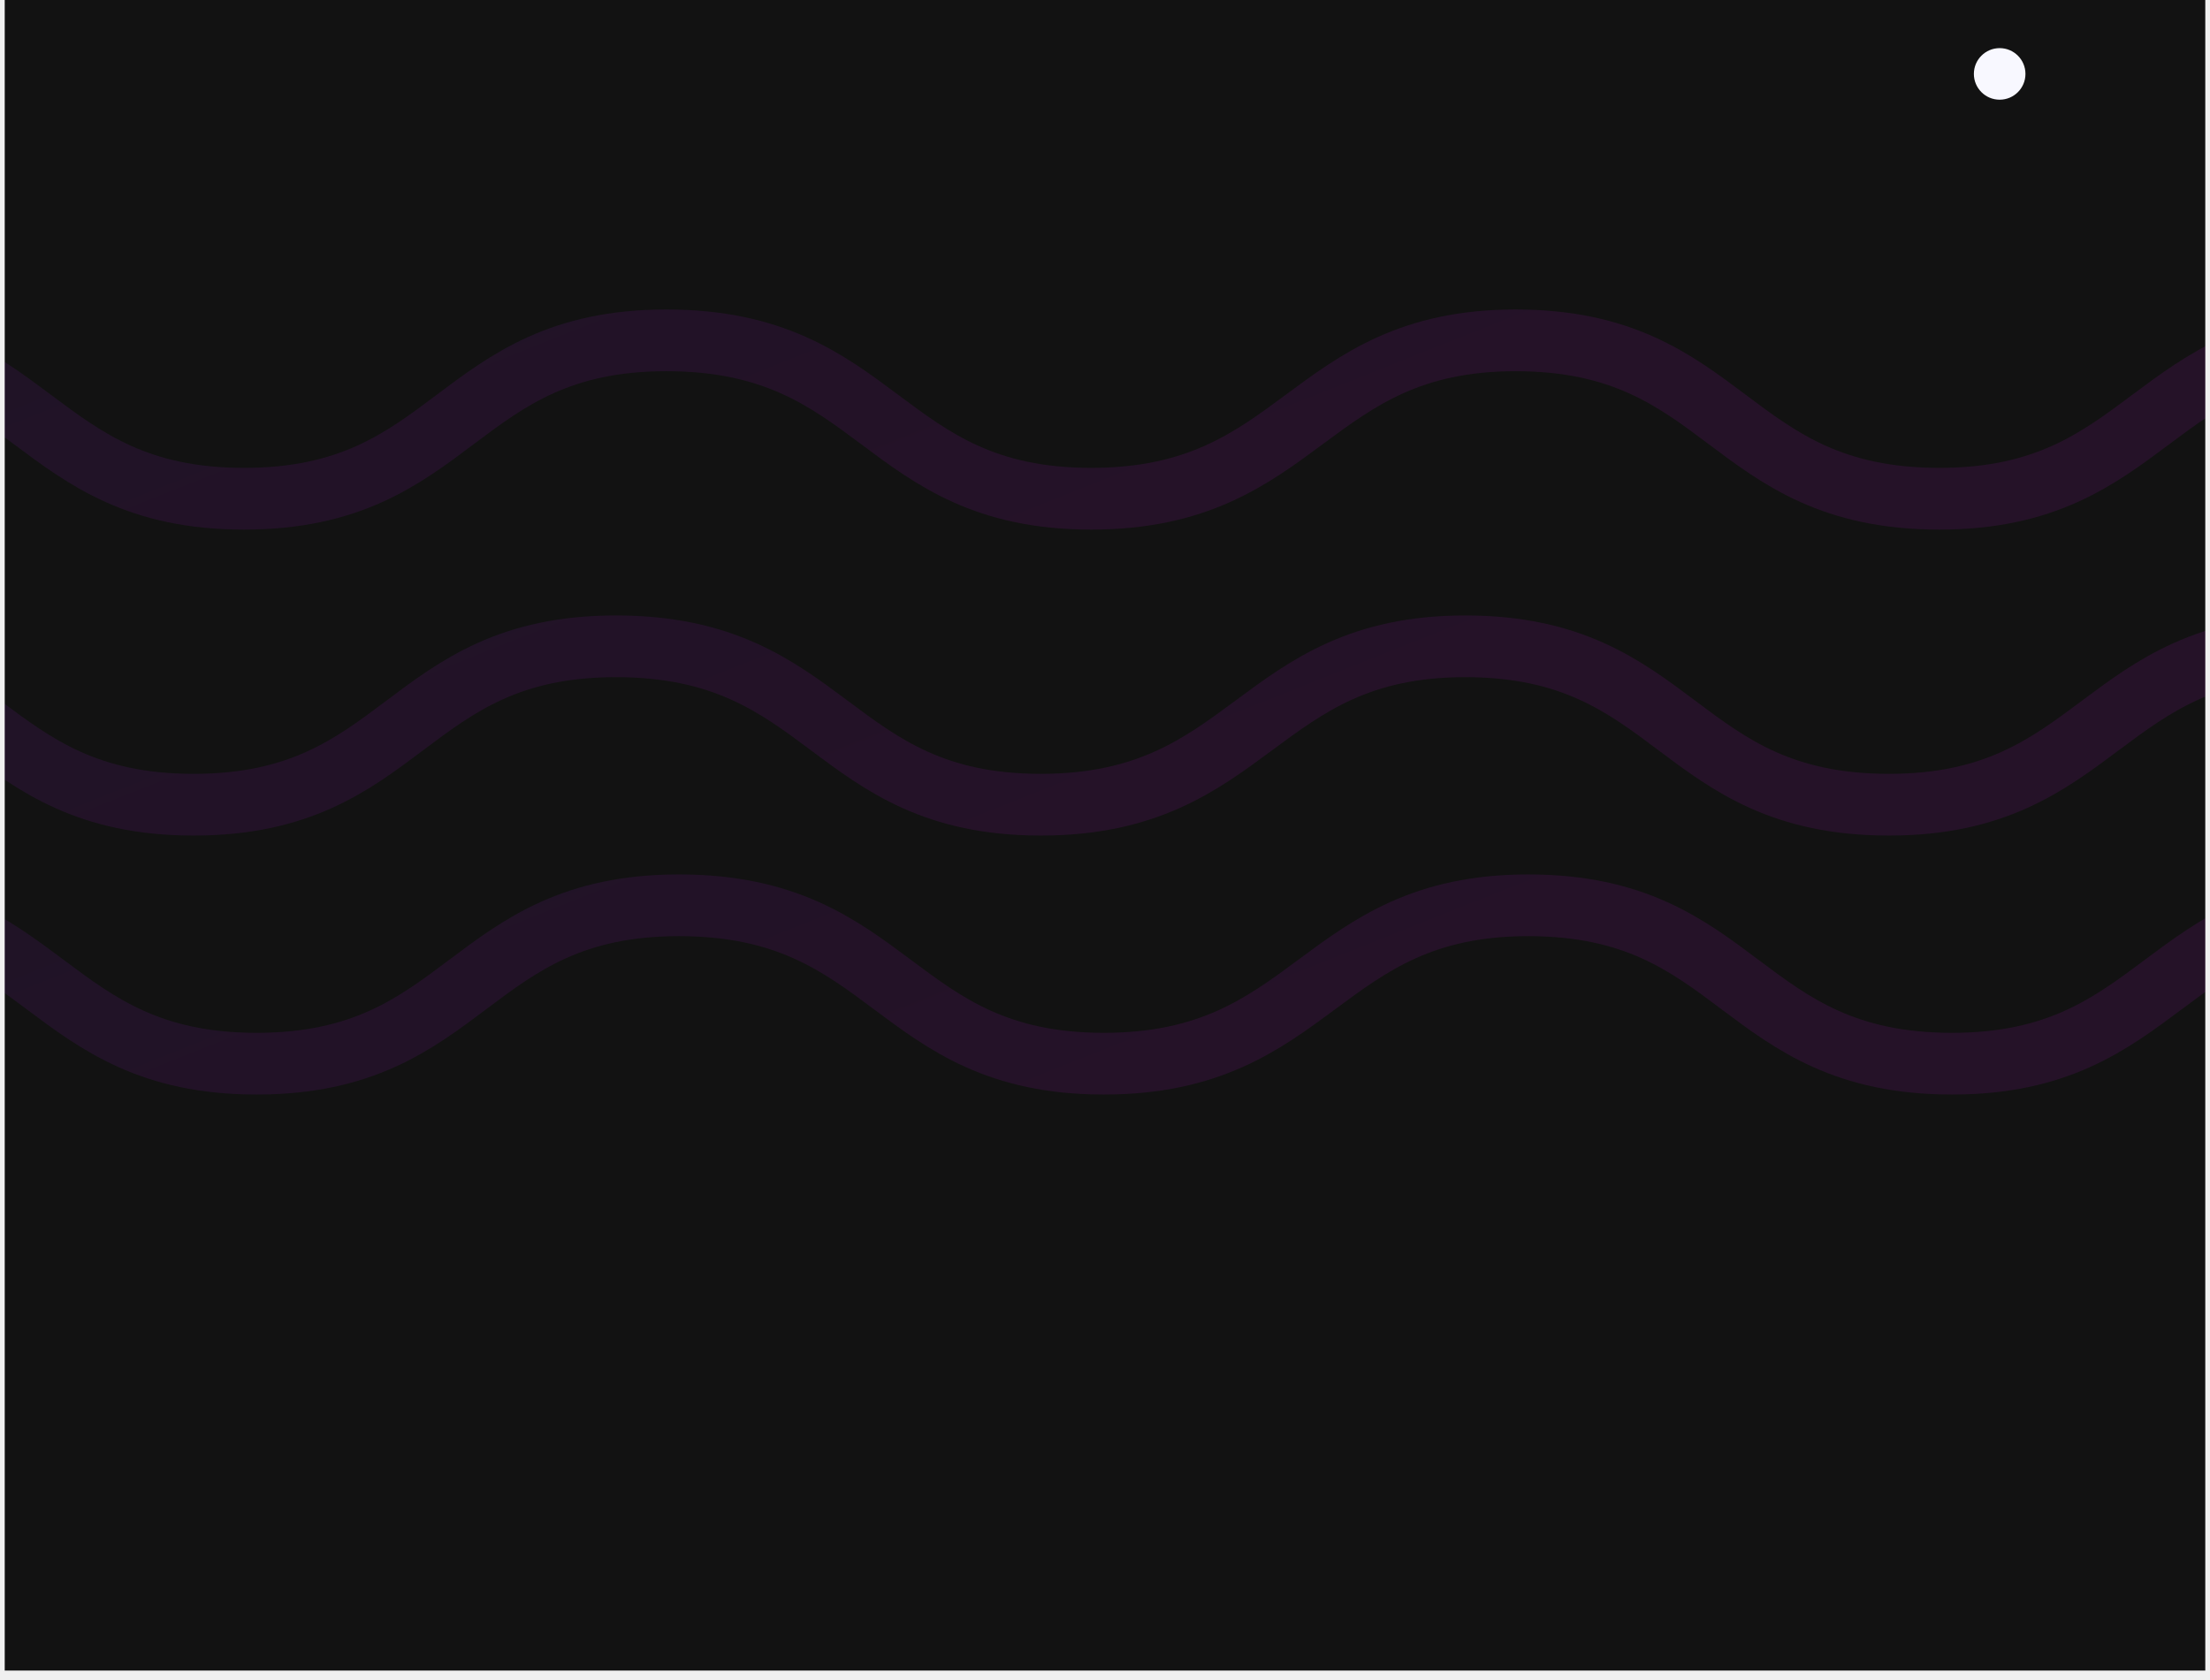
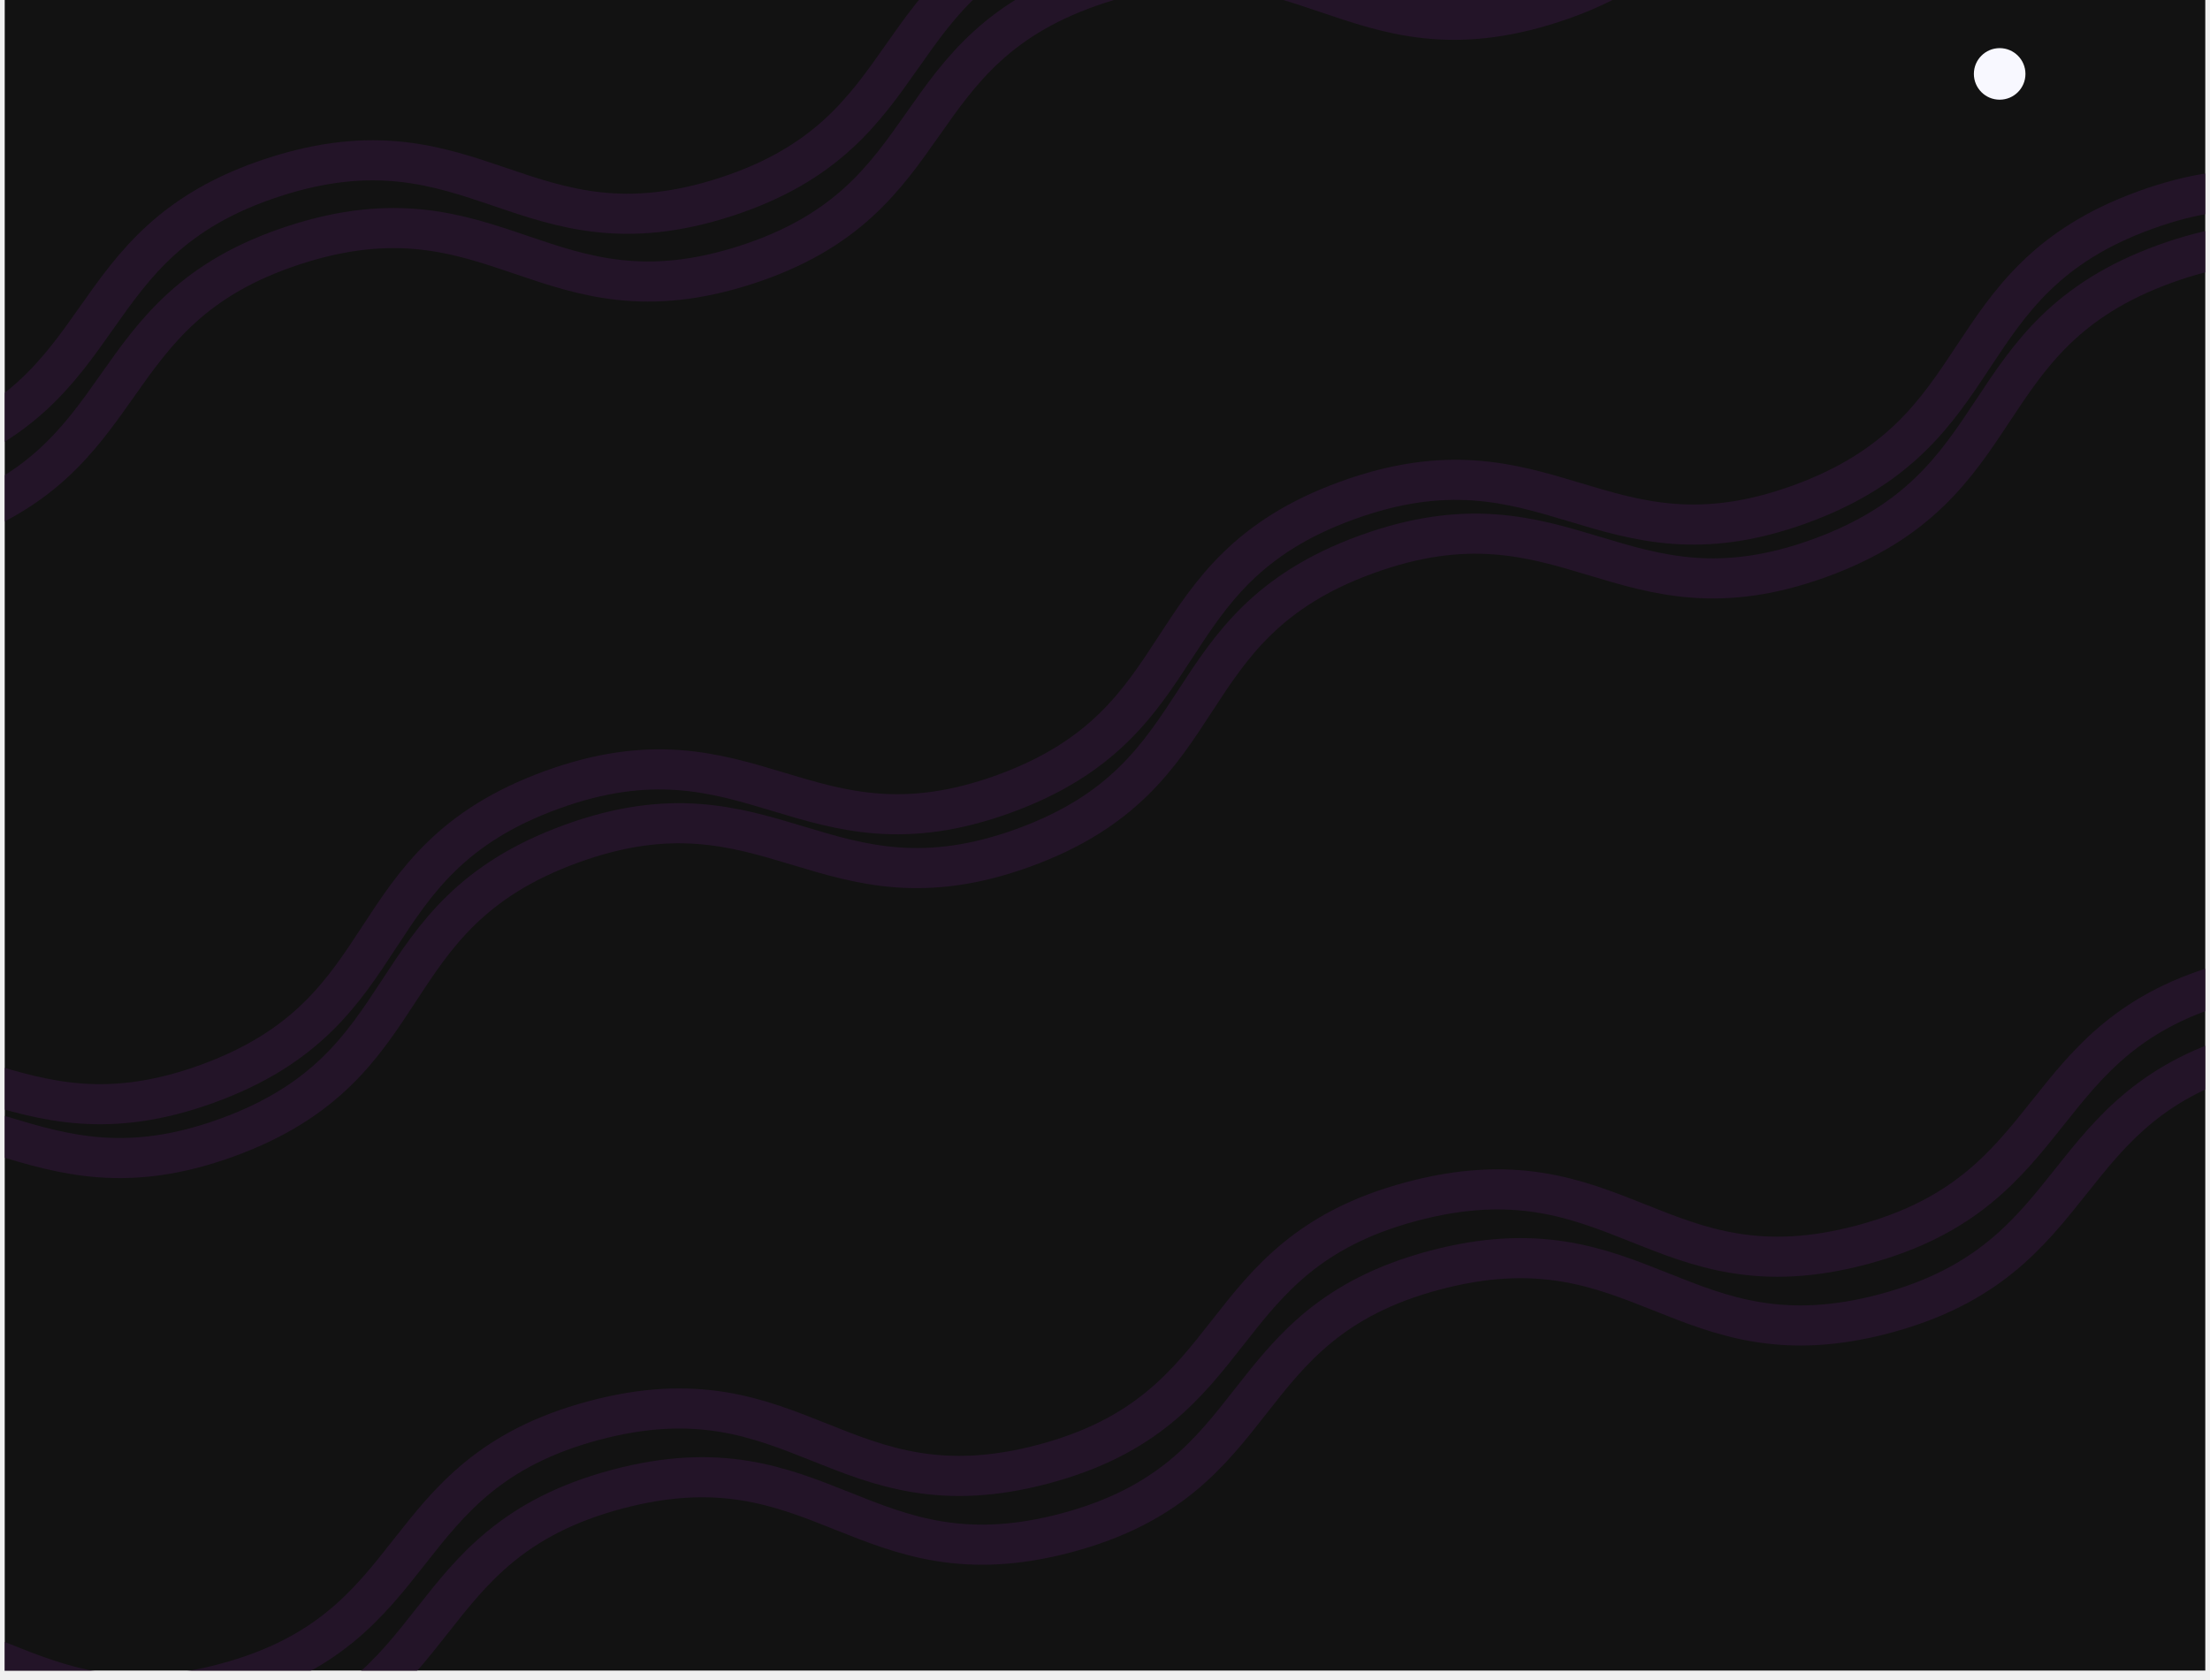
<svg xmlns="http://www.w3.org/2000/svg" width="1928" height="1466" viewBox="0 0 1928 1466" fill="none">
  <g clip-path="url(#clip0_221_2478)" filter="url(#filter0_d_221_2478)">
    <rect width="1920" height="1458" transform="translate(4)" fill="#121212" />
-     <path opacity="1" d="M-885 790C-701.011 790 -700.563 928.216 -515.677 928.216C-330.791 928.216 -331.239 790 -145.905 790C39.43 790 39.43 928.215 223.867 928.216C408.305 928.216 407.856 790 592.293 790C778.974 790 778.526 928.216 962.963 928.216C1147.4 928.216 1150.54 790.001 1333.18 790.001C1518.52 790.001 1517.17 928.216 1702.96 928.216C1886.94 928.216 1887.39 790 2072.73 790C2258.06 790 2258.06 928.216 2442.5 928.216" stroke="url(#paint0_linear_221_2478)" stroke-opacity="0.1" stroke-width="53.85" />
-     <path opacity="1" d="M-896 297C-712.011 297 -711.563 435.216 -526.677 435.216C-341.791 435.216 -342.239 297 -156.905 297C28.43 297 28.43 435.215 212.867 435.216C397.305 435.216 396.856 297 581.293 297C767.974 297 767.526 435.216 951.963 435.216C1136.4 435.216 1139.54 297.001 1322.18 297.001C1507.52 297.001 1506.17 435.216 1691.96 435.216C1875.94 435.216 1876.39 297 2061.73 297C2247.06 297 2247.06 435.216 2431.5 435.216" stroke="url(#paint1_linear_221_2478)" stroke-opacity="0.1" stroke-width="53.85" />
-     <path opacity="1" d="M-940 564C-756.011 564 -755.563 702.216 -570.677 702.216C-385.791 702.216 -386.239 564 -200.905 564C-15.57 564 -15.57 702.215 168.867 702.216C353.305 702.216 352.856 564 537.293 564C723.974 564 723.526 702.216 907.963 702.216C1092.4 702.216 1095.54 564.001 1278.18 564.001C1463.52 564.001 1462.17 702.216 1647.96 702.216C1831.94 702.216 1832.39 564 2017.73 564C2203.06 564 2203.06 702.216 2387.5 702.216" stroke="url(#paint2_linear_221_2478)" stroke-opacity="0.1" stroke-width="53.85" />
+     <path opacity="1" d="M-464.177 383.075 C-289.193 326.219 -246.056 457.532 -70.219 400.399 C105.618 343.267 62.481 211.954 238.744 154.682 C415.009 97.411 457.719 228.861 633.129 171.868 C808.54 114.873 765.402 -16.439 940.812 -73.433 C1118.357 -131.121 1160.641 0.469 1336.052 -56.525 C1511.461 -113.52 1471.737 -245.94 1645.438 -302.379 C1821.707 -359.652 1863.134 -227.785 2039.83 -285.197 C2214.806 -342.05 2172.523 -473.64 2348.791 -530.913 C2525.051 -588.184 2567.762 -456.732 2743.175 -513.727" stroke="#231428" stroke-opacity="1" stroke-width="35" />
+     <path opacity="1" d="M-446.057 442.208 C-271.073 385.352 -227.936 516.665 -52.099 459.532 C123.738 402.399 80.601 271.087 256.864 213.815 C433.128 156.543 475.839 287.994 651.249 231.001 C826.66 174.006 783.522 42.694 958.932 -14.3 C1136.476 -71.988 1178.761 59.602 1354.171 2.607 C1529.581 -54.387 1489.857 -186.808 1663.557 -243.246 C1839.826 -300.519 1881.253 -168.652 2057.95 -226.064 C2232.925 -282.917 2190.642 -414.508 2366.911 -471.781 C2543.171 -529.051 2585.881 -397.6 2761.294 -454.595" stroke="#231428" stroke-opacity="1" stroke-width="35" />
+     <path opacity="1" d="M-213.332 942.138C-40.439 879.21 7.255 1008.938 180.991 945.703 354.727 882.468 307.033 752.741 481.19 689.353 655.348 625.964 702.62 755.844 875.935 692.764 1049.25 629.682 1001.555 499.955 1174.869 436.874 1350.292 373.026 1397.144 503.059 1570.458 439.978 1743.772 376.897 1699.45 245.943 1871.076 183.477 2045.238 120.087 2091.242 250.428 2265.828 186.884 2438.712 123.959 2391.862-6.075 2566.025-69.465 2740.178-132.852 2787.451-2.971 2960.768-66.053" stroke="#231428" stroke-opacity="1" stroke-width="35" />
+     <path opacity="1" d=" M-196.231 989.123C-23.338 926.195 24.356 1055.922 198.092 992.687 371.828 929.453 324.134 799.725 498.291 736.337 672.449 672.949 719.722 802.829 893.036 739.749 1066.351 676.667 1018.656 546.94 1191.97 483.859 1367.393 420.01 1414.245 550.044 1587.559 486.963 1760.873 423.882 1716.551 292.928 1888.177 230.461 2062.339 167.071 2108.343 297.413 2282.928 233.869 2455.813 170.944 2408.963 40.91 2583.126-22.48 2757.279-85.867 2804.552 44.014 2977.869-19.069" stroke="#231428" stroke-opacity="1" stroke-width="35" />
+     <path opacity="1" d="M-196.02 1430.975C-18.301 1383.355 17.905 1516.745 196.491 1468.893 375.077 1421.041 338.872 1287.651 517.89 1239.683 696.91 1191.714 732.683 1325.22 910.836 1277.485 1088.989 1229.749 1052.783 1096.359 1230.935 1048.623 1411.255 1000.306 1446.595 1133.929 1624.748 1086.193 1802.9 1038.457 1770.16 904.139 1946.577 856.868 2125.602 808.899 2160.07 942.754 2339.53 894.668 2517.241 847.05 2481.903 713.427 2660.927 665.458 2839.942 617.491 2875.715 750.997 3053.871 703.261 " stroke="#231428" stroke-opacity="1" stroke-width="35" />
+     <path opacity="1" d="M-176.02 1490.975C1.699 1443.355 37.905 1576.745 216.491 1528.893 395.077 1481.041 358.872 1347.651 537.89 1299.683 716.91 1251.714 752.683 1385.22 930.836 1337.485 1108.989 1289.749 1072.783 1156.359 1250.935 1108.623 1431.255 1060.306 1466.595 1193.929 1644.748 1146.193 1822.9 1098.457 1790.16 964.139 1966.577 916.868 2145.602 868.899 2180.07 1002.754 2359.53 954.668 2537.241 907.05 2501.903 773.427 2680.927 725.458 2859.942 677.491 2895.715 810.997 3073.871 763.261" stroke="#231428" stroke-opacity="1" stroke-width="35" />
    <circle cx="1744.5" cy="64.5" r="22.5" fill="#F8F8FF" />
  </g>
  <defs>
    <filter id="filter0_d_221_2478" x="0" y="0" width="1928" height="1466" filterUnits="userSpaceOnUse" color-interpolation-filters="sRGB">
      <feFlood flood-opacity="0" result="BackgroundImageFix" />
      <feColorMatrix in="SourceAlpha" type="matrix" values="0 0 0 0 0 0 0 0 0 0 0 0 0 0 0 0 0 0 127 0" result="hardAlpha" />
      <feOffset dy="4" />
      <feGaussianBlur stdDeviation="2" />
      <feComposite in2="hardAlpha" operator="out" />
      <feColorMatrix type="matrix" values="0 0 0 0 0 0 0 0 0 0 0 0 0 0 0 0 0 0 0.25 0" />
      <feBlend mode="normal" in2="BackgroundImageFix" result="effect1_dropShadow_221_2478" />
      <feBlend mode="normal" in="SourceGraphic" in2="effect1_dropShadow_221_2478" result="shape" />
    </filter>
    <linearGradient id="paint0_linear_221_2478" x1="1186.91" y1="923" x2="748.795" y2="-175.929" gradientUnits="userSpaceOnUse">
      <stop stop-color="#D60FF1" />
      <stop offset="1" stop-color="#5F2ECB" />
    </linearGradient>
    <linearGradient id="paint1_linear_221_2478" x1="1175.91" y1="430" x2="737.795" y2="-668.929" gradientUnits="userSpaceOnUse">
      <stop stop-color="#D60FF1" />
      <stop offset="1" stop-color="#5F2ECB" />
    </linearGradient>
    <linearGradient id="paint2_linear_221_2478" x1="1131.91" y1="697" x2="693.795" y2="-401.929" gradientUnits="userSpaceOnUse">
      <stop stop-color="#D60FF1" />
      <stop offset="1" stop-color="#5F2ECB" />
    </linearGradient>
    <clipPath id="clip0_221_2478">
      <rect width="1920" height="1458" fill="white" transform="translate(4)" />
    </clipPath>
  </defs>
</svg>
